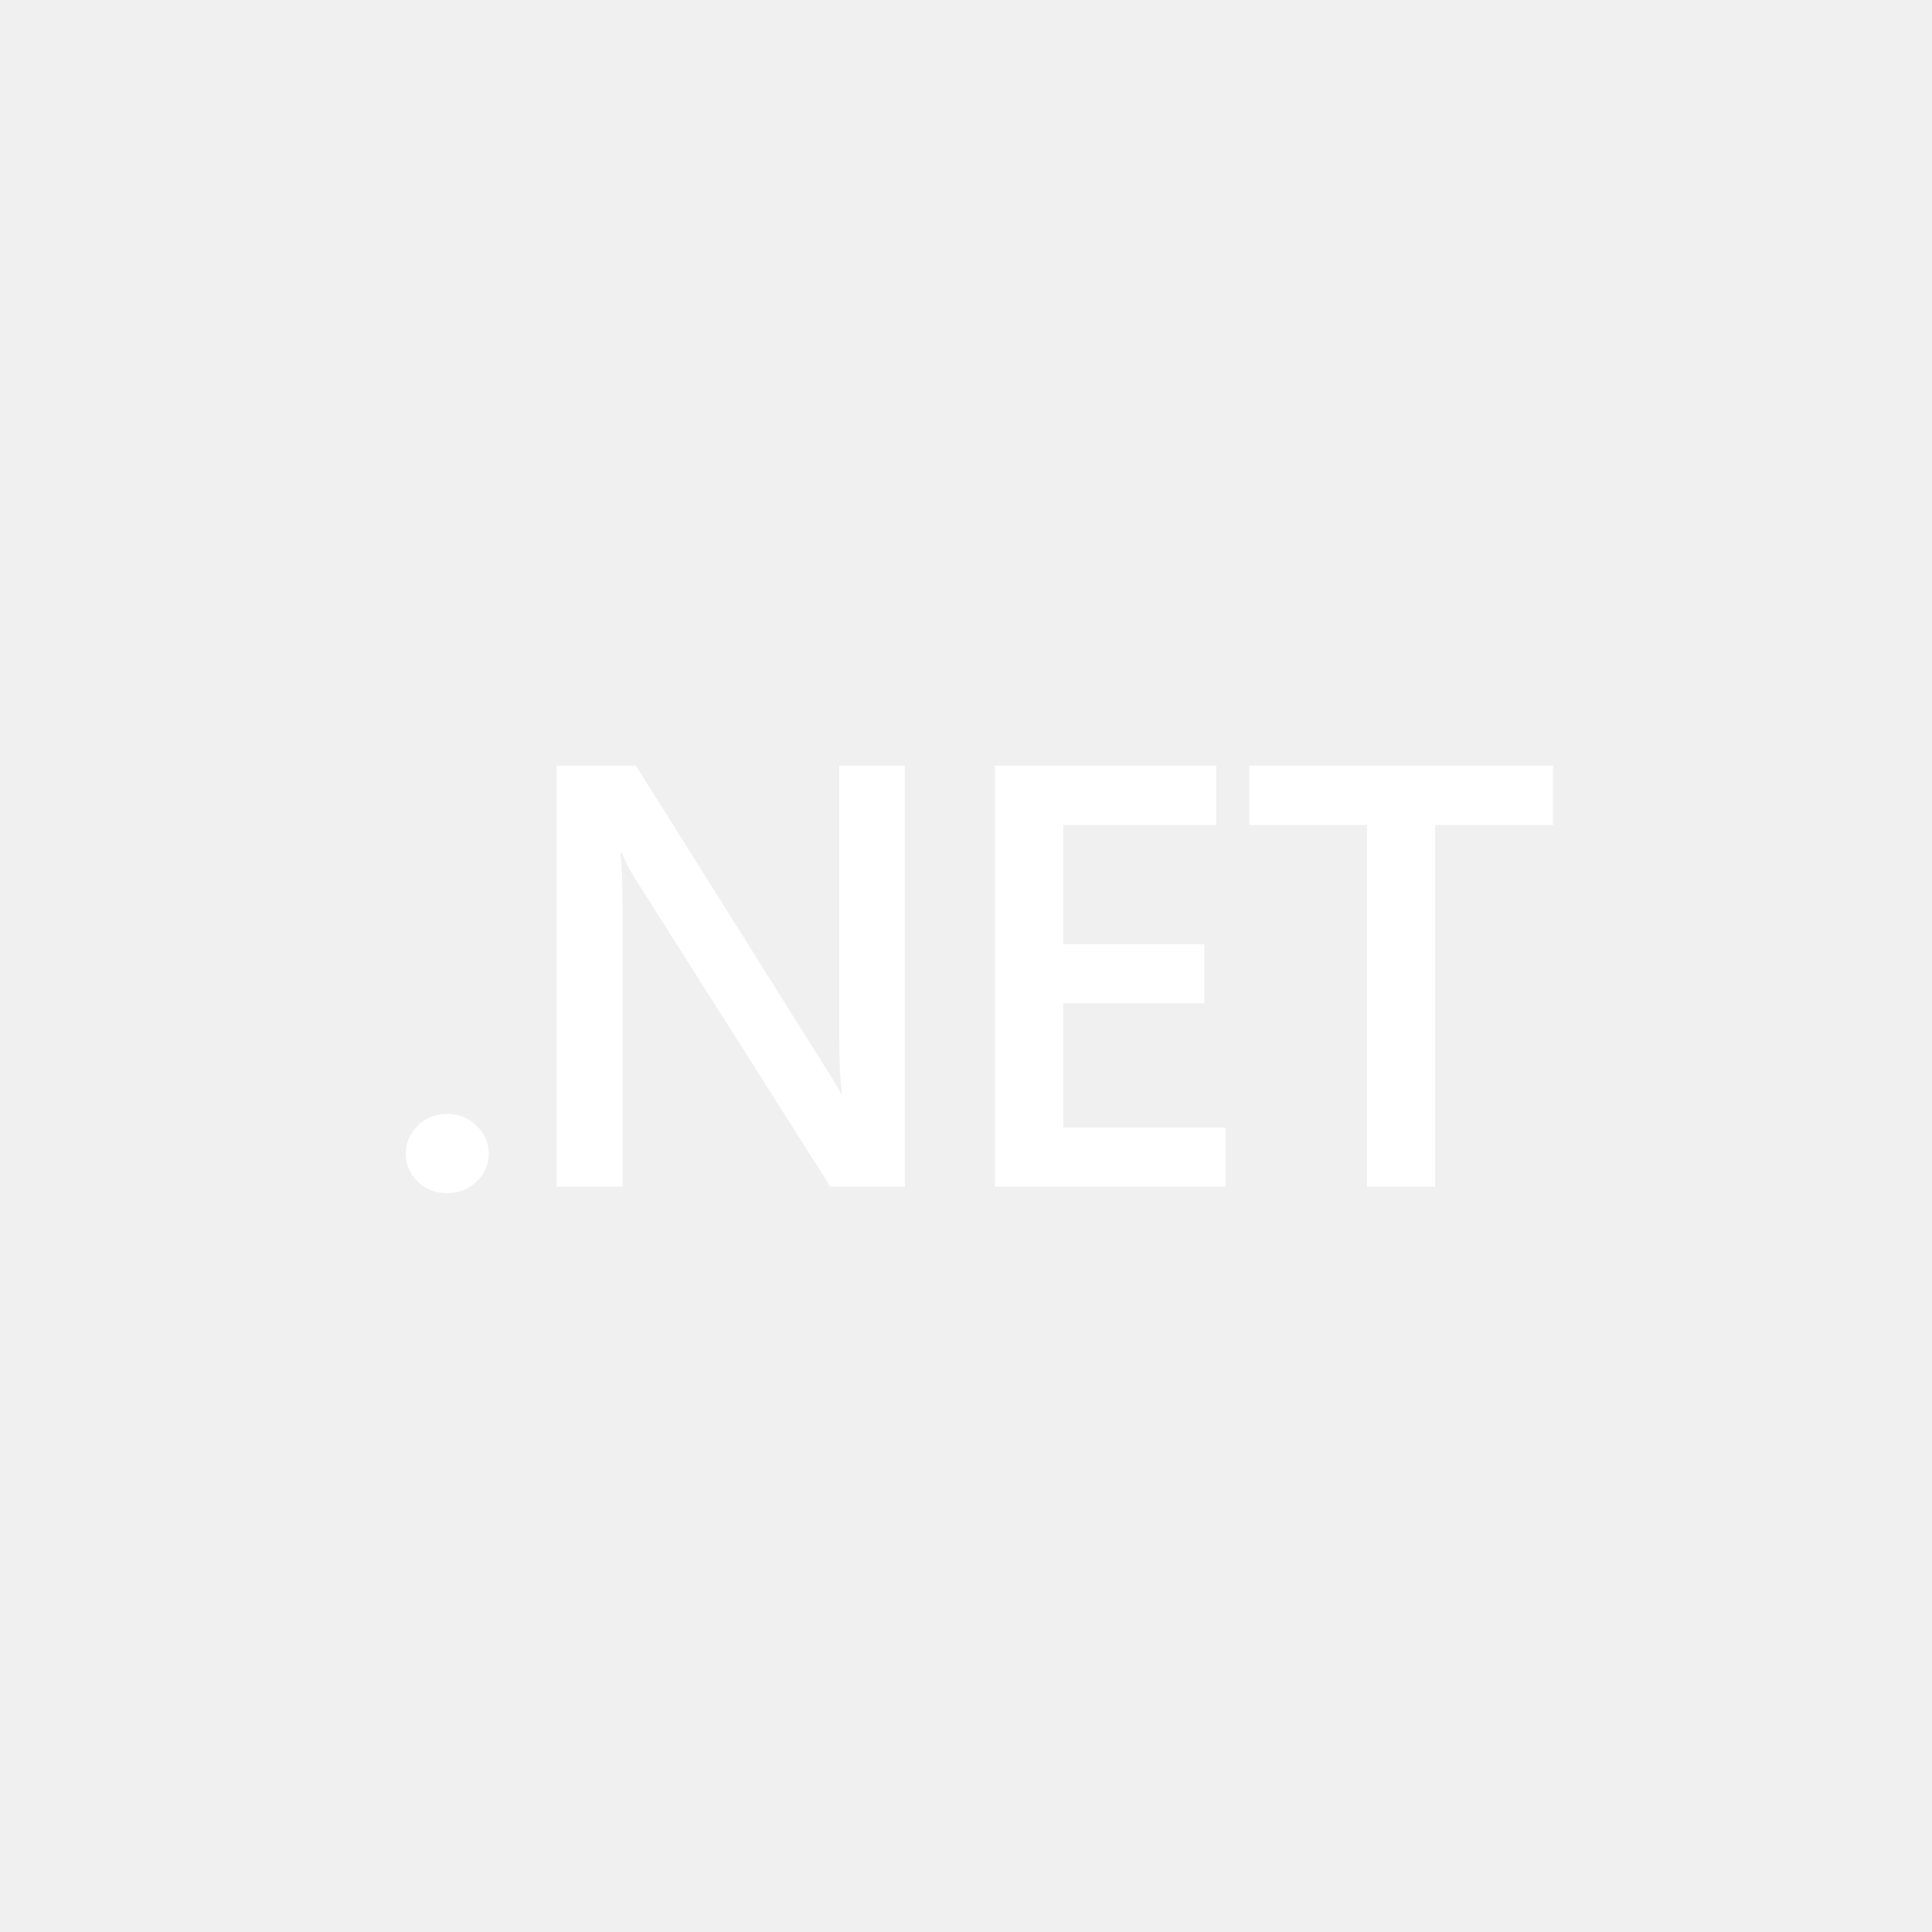
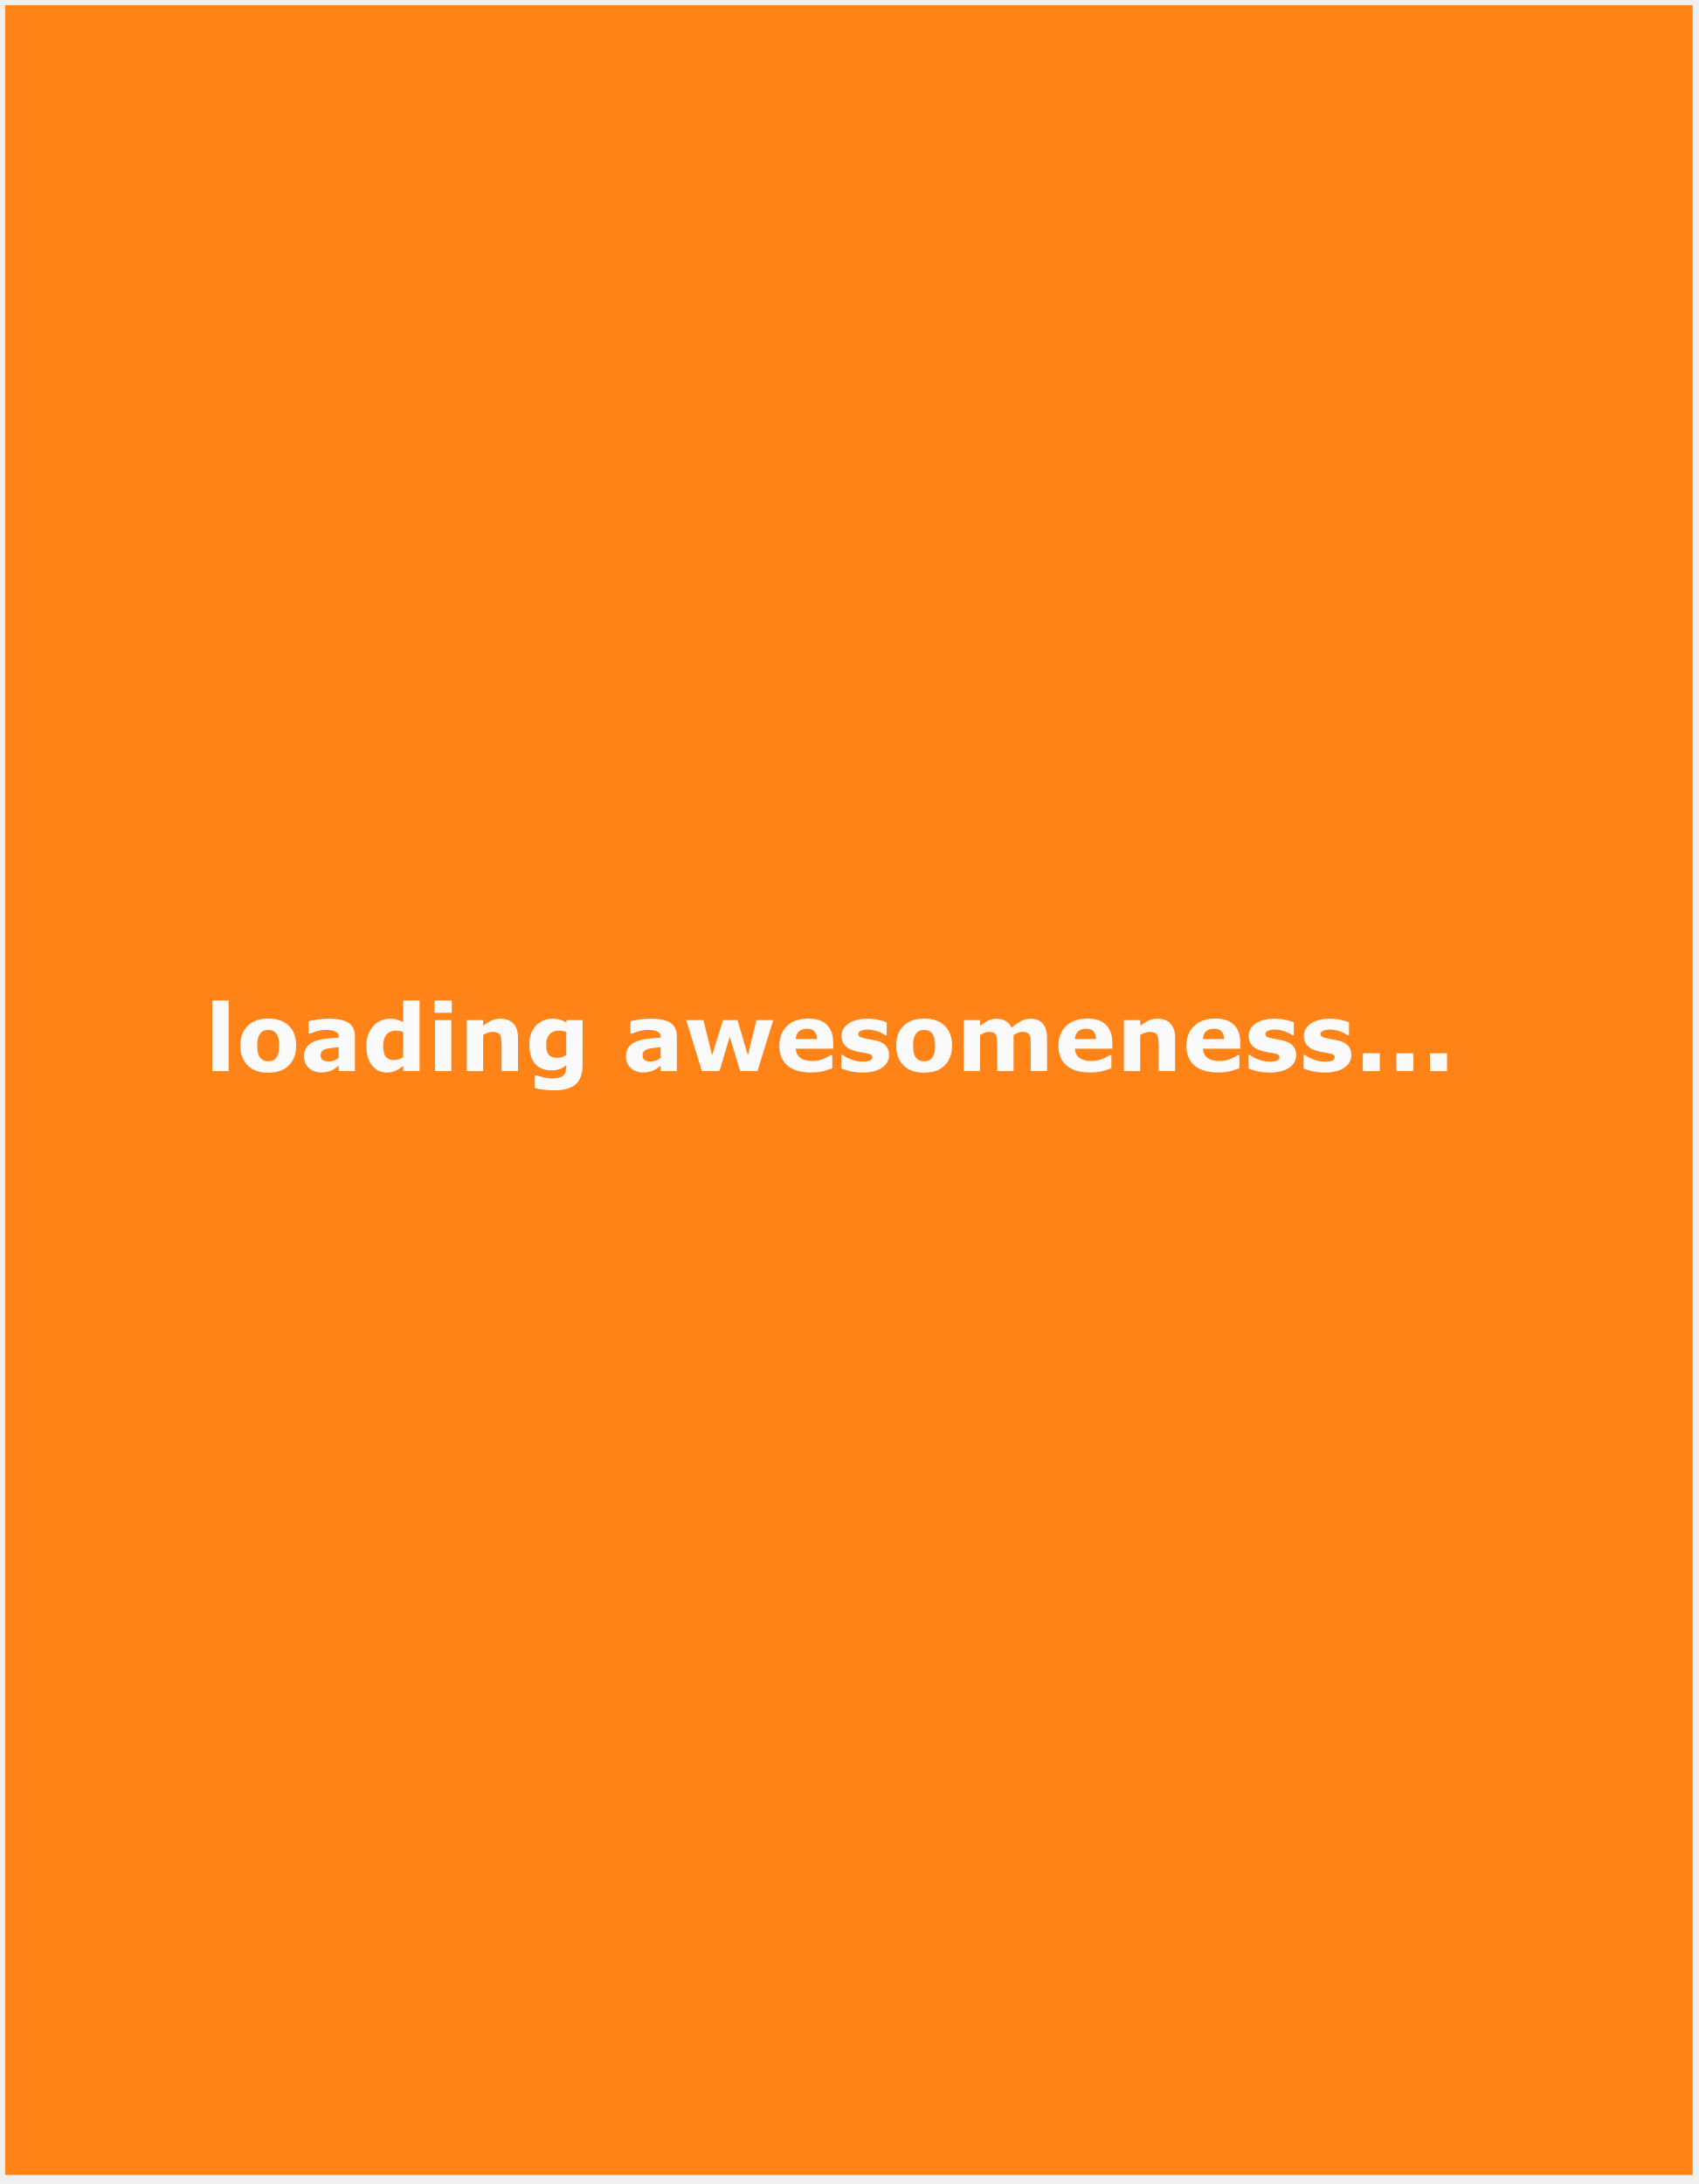
- <svg xmlns="http://www.w3.org/2000/svg" width="456" height="456" viewBox="0 0 456 456" version="1.1" xml:space="preserve" style="fill-rule:evenodd;clip-rule:evenodd;stroke-linejoin:round;stroke-miterlimit:2;">
-   <path d="m 105.5,281.609 c -2.703,0 -5.001,-0.9 -6.893,-2.702 -1.892,-1.848 -2.838,-4.042 -2.838,-6.582 0,-2.587 0.946,-4.804 2.838,-6.652 1.892,-1.848 4.19,-2.772 6.893,-2.772 2.748,0 5.068,0.924 6.96,2.772 1.937,1.848 2.906,4.064 2.906,6.652 0,2.54 -0.968,4.734 -2.906,6.582 -1.892,1.802 -4.212,2.702 -6.96,2.702 z" style="fill:#ffffff;fill-rule:nonzero;stroke-width:0.838" />
-   <path d="M 213.561,280.084 H 195.99 L 149.7,207.054 c -1.171,-1.848 -2.14,-3.765 -2.906,-5.751 h -0.406 c 0.361,2.125 0.541,6.675 0.541,13.65 v 65.132 h -15.543 v -99.36 h 18.719 l 44.737,71.298 c 1.892,2.957 3.109,4.989 3.649,6.098 h 0.27 c -0.45,-2.632 -0.676,-7.09 -0.676,-13.373 v -64.023 h 15.476 z" style="fill:#ffffff;fill-rule:nonzero;stroke-width:0.838" />
-   <path d="m 289.251,280.084 h -54.401 v -99.36 h 52.238 v 13.997 h -36.154 v 28.131 h 33.316 v 13.927 h -33.316 v 29.378 h 38.316 z" style="fill:#ffffff;fill-rule:nonzero;stroke-width:0.838" />
-   <path d="M 366.565,194.721 H 338.722 v 85.363 h -16.084 v -85.363 h -27.775 v -13.997 h 71.701 z" style="fill:#ffffff;fill-rule:nonzero;stroke-width:0.838" />
+ <svg xmlns="http://www.w3.org/2000/svg" xmlns:xlink="http://www.w3.org/1999/xlink" width="370.08pt" height="475.92pt" viewBox="0 0 370.08 475.92" version="1.1" id="svg100">
+   <defs id="defs44">
+     <g id="g42">
+       <g id="glyph-0-0">
+         <path d="M 2.531 0 L 2.531 -15.203 L 17.734 -15.203 L 17.734 0 Z M 3.797 -1.266 L 16.469 -1.266 L 16.469 -13.938 L 3.797 -13.938 Z M 3.797 -1.266 " id="path2" />
+       </g>
+       <g id="glyph-0-1">
+         <path d="M 5.25 0 L 1.688 0 L 1.688 -15.391 L 5.25 -15.391 Z M 5.25 0 " id="path5" />
+       </g>
+       <g id="glyph-0-2">
+         <path d="M 13.047 -5.547 C 13.047 -3.723 12.508 -2.285 11.438 -1.234 C 10.375 -0.18 8.879 0.344 6.953 0.344 C 5.023 0.344 3.531 -0.18 2.469 -1.234 C 1.406 -2.285 0.875 -3.723 0.875 -5.547 C 0.875 -7.391 1.41 -8.832 2.484 -9.875 C 3.555 -10.926 5.047 -11.453 6.953 -11.453 C 8.891 -11.453 10.391 -10.926 11.453 -9.875 C 12.516 -8.82 13.047 -7.379 13.047 -5.547 Z M 8.656 -2.844 C 8.883 -3.133 9.055 -3.477 9.172 -3.875 C 9.285 -4.27 9.344 -4.82 9.344 -5.531 C 9.344 -6.188 9.285 -6.734 9.172 -7.172 C 9.055 -7.617 8.891 -7.973 8.672 -8.234 C 8.461 -8.504 8.207 -8.691 7.906 -8.797 C 7.613 -8.91 7.297 -8.969 6.953 -8.969 C 6.609 -8.969 6.301 -8.922 6.031 -8.828 C 5.77 -8.742 5.52 -8.562 5.281 -8.281 C 5.062 -8.02 4.883 -7.664 4.75 -7.219 C 4.625 -6.77 4.562 -6.207 4.562 -5.531 C 4.562 -4.926 4.613 -4.398 4.719 -3.953 C 4.832 -3.504 5 -3.145 5.219 -2.875 C 5.438 -2.625 5.691 -2.438 5.984 -2.312 C 6.273 -2.195 6.609 -2.141 6.984 -2.141 C 7.305 -2.141 7.613 -2.191 7.906 -2.297 C 8.207 -2.41 8.457 -2.594 8.656 -2.844 Z M 8.656 -2.844 " id="path8" />
+       </g>
+       <g id="glyph-0-3">
+         <path d="M 8.406 -2.906 L 8.406 -5.219 C 7.926 -5.176 7.406 -5.117 6.844 -5.047 C 6.281 -4.984 5.859 -4.906 5.578 -4.812 C 5.211 -4.695 4.938 -4.531 4.75 -4.312 C 4.562 -4.102 4.469 -3.82 4.469 -3.469 C 4.469 -3.238 4.488 -3.051 4.531 -2.906 C 4.57 -2.758 4.672 -2.625 4.828 -2.5 C 4.984 -2.363 5.164 -2.266 5.375 -2.203 C 5.582 -2.141 5.91 -2.109 6.359 -2.109 C 6.711 -2.109 7.07 -2.18 7.438 -2.328 C 7.812 -2.473 8.133 -2.664 8.406 -2.906 Z M 8.406 -1.172 C 8.219 -1.023 7.977 -0.848 7.688 -0.641 C 7.406 -0.441 7.141 -0.285 6.891 -0.172 C 6.547 -0.016 6.188 0.098 5.812 0.172 C 5.438 0.254 5.023 0.297 4.578 0.297 C 3.516 0.297 2.625 -0.023 1.906 -0.672 C 1.195 -1.328 0.844 -2.164 0.844 -3.188 C 0.844 -4 1.023 -4.66 1.391 -5.172 C 1.754 -5.691 2.27 -6.098 2.938 -6.391 C 3.594 -6.691 4.41 -6.906 5.391 -7.031 C 6.367 -7.156 7.383 -7.242 8.438 -7.297 L 8.438 -7.359 C 8.438 -7.973 8.18 -8.395 7.672 -8.625 C 7.172 -8.863 6.438 -8.984 5.469 -8.984 C 4.875 -8.984 4.242 -8.879 3.578 -8.672 C 2.91 -8.461 2.43 -8.301 2.141 -8.188 L 1.828 -8.188 L 1.828 -10.875 C 2.203 -10.969 2.812 -11.082 3.656 -11.219 C 4.5 -11.352 5.348 -11.422 6.203 -11.422 C 8.234 -11.422 9.695 -11.109 10.594 -10.484 C 11.488 -9.867 11.938 -8.895 11.938 -7.562 L 11.938 0 L 8.406 0 Z M 8.406 -1.172 " id="path11" />
+       </g>
+       <g id="glyph-0-4">
+         <path d="M 12.484 0 L 8.922 0 L 8.922 -1.156 C 8.305 -0.656 7.734 -0.285 7.203 -0.047 C 6.672 0.191 6.055 0.312 5.359 0.312 C 4.004 0.312 2.922 -0.207 2.109 -1.25 C 1.297 -2.289 0.891 -3.695 0.891 -5.469 C 0.891 -6.414 1.023 -7.254 1.297 -7.984 C 1.578 -8.711 1.953 -9.336 2.422 -9.859 C 2.867 -10.348 3.41 -10.727 4.047 -11 C 4.691 -11.281 5.336 -11.422 5.984 -11.422 C 6.641 -11.422 7.18 -11.348 7.609 -11.203 C 8.035 -11.066 8.473 -10.891 8.922 -10.672 L 8.922 -15.391 L 12.484 -15.391 Z M 8.922 -3.062 L 8.922 -8.516 C 8.672 -8.617 8.406 -8.691 8.125 -8.734 C 7.852 -8.785 7.602 -8.812 7.375 -8.812 C 6.438 -8.812 5.734 -8.52 5.266 -7.938 C 4.797 -7.352 4.562 -6.547 4.562 -5.516 C 4.562 -4.422 4.75 -3.629 5.125 -3.141 C 5.5 -2.648 6.102 -2.406 6.938 -2.406 C 7.258 -2.406 7.602 -2.461 7.969 -2.578 C 8.332 -2.703 8.648 -2.863 8.922 -3.062 Z M 8.922 -3.062 " id="path14" />
+       </g>
+       <g id="glyph-0-5">
+         <path d="M 5.25 0 L 1.688 0 L 1.688 -11.109 L 5.25 -11.109 Z M 5.344 -12.703 L 1.578 -12.703 L 1.578 -15.391 L 5.344 -15.391 Z M 5.344 -12.703 " id="path17" />
+       </g>
+       <g id="glyph-0-6">
+         <path d="M 12.844 0 L 9.266 0 L 9.266 -5.516 C 9.266 -5.961 9.238 -6.406 9.188 -6.844 C 9.145 -7.289 9.066 -7.625 8.953 -7.844 C 8.816 -8.082 8.625 -8.258 8.375 -8.375 C 8.125 -8.488 7.77 -8.547 7.312 -8.547 C 6.988 -8.547 6.66 -8.488 6.328 -8.375 C 5.992 -8.27 5.633 -8.102 5.25 -7.875 L 5.25 0 L 1.688 0 L 1.688 -11.109 L 5.25 -11.109 L 5.25 -9.891 C 5.875 -10.379 6.477 -10.754 7.062 -11.016 C 7.656 -11.285 8.305 -11.422 9.016 -11.422 C 10.211 -11.422 11.148 -11.07 11.828 -10.375 C 12.504 -9.676 12.844 -8.629 12.844 -7.234 Z M 12.844 0 " id="path20" />
+       </g>
+       <g id="glyph-0-7">
+         <path d="M 12.484 -1.281 C 12.484 -0.238 12.332 0.633 12.031 1.344 C 11.738 2.062 11.328 2.625 10.797 3.031 C 10.266 3.438 9.617 3.727 8.859 3.906 C 8.109 4.094 7.254 4.188 6.297 4.188 C 5.523 4.188 4.766 4.141 4.016 4.047 C 3.273 3.953 2.629 3.836 2.078 3.703 L 2.078 0.938 L 2.516 0.938 C 2.953 1.102 3.484 1.254 4.109 1.391 C 4.734 1.535 5.289 1.609 5.781 1.609 C 6.445 1.609 6.984 1.547 7.391 1.422 C 7.805 1.305 8.125 1.133 8.344 0.906 C 8.551 0.695 8.695 0.426 8.781 0.094 C 8.875 -0.227 8.922 -0.625 8.922 -1.094 L 8.922 -1.297 C 8.492 -0.941 8.02 -0.66 7.5 -0.453 C 6.977 -0.254 6.398 -0.156 5.766 -0.156 C 4.203 -0.156 3 -0.625 2.156 -1.562 C 1.312 -2.5 0.891 -3.926 0.891 -5.844 C 0.891 -6.758 1.016 -7.551 1.266 -8.219 C 1.523 -8.883 1.891 -9.461 2.359 -9.953 C 2.797 -10.41 3.332 -10.77 3.969 -11.031 C 4.602 -11.289 5.254 -11.422 5.922 -11.422 C 6.523 -11.422 7.07 -11.348 7.562 -11.203 C 8.051 -11.066 8.5 -10.875 8.906 -10.625 L 9.031 -11.109 L 12.484 -11.109 Z M 8.922 -3.5 L 8.922 -8.547 C 8.723 -8.629 8.473 -8.691 8.172 -8.734 C 7.879 -8.785 7.613 -8.812 7.375 -8.812 C 6.438 -8.812 5.734 -8.539 5.266 -8 C 4.797 -7.469 4.562 -6.723 4.562 -5.766 C 4.562 -4.691 4.758 -3.941 5.156 -3.516 C 5.562 -3.098 6.156 -2.891 6.938 -2.891 C 7.289 -2.891 7.641 -2.941 7.984 -3.047 C 8.328 -3.16 8.641 -3.312 8.922 -3.5 Z M 8.922 -3.5 " id="path23" />
+       </g>
+       <g id="glyph-0-8" />
+       <g id="glyph-0-9">
+         <path d="M 19.406 -11.109 L 15.969 0 L 12.188 0 L 9.922 -7.484 L 7.688 0 L 3.859 0 L 0.438 -11.109 L 4.188 -11.109 L 6.078 -3.453 L 8.453 -11.109 L 11.609 -11.109 L 13.875 -3.453 L 15.75 -11.109 Z M 19.406 -11.109 " id="path27" />
+       </g>
+       <g id="glyph-0-10">
+         <path d="M 12.625 -4.891 L 4.469 -4.891 C 4.52 -4.023 4.848 -3.359 5.453 -2.891 C 6.066 -2.43 6.969 -2.203 8.156 -2.203 C 8.914 -2.203 9.645 -2.336 10.344 -2.609 C 11.051 -2.879 11.609 -3.172 12.016 -3.484 L 12.422 -3.484 L 12.422 -0.625 C 11.617 -0.301 10.859 -0.066 10.141 0.078 C 9.43 0.223 8.645 0.297 7.781 0.297 C 5.551 0.297 3.844 -0.203 2.656 -1.203 C 1.469 -2.211 0.875 -3.641 0.875 -5.484 C 0.875 -7.328 1.438 -8.781 2.562 -9.844 C 3.688 -10.914 5.227 -11.453 7.188 -11.453 C 8.988 -11.453 10.344 -10.992 11.25 -10.078 C 12.164 -9.172 12.625 -7.859 12.625 -6.141 Z M 9.078 -6.984 C 9.055 -7.734 8.867 -8.297 8.516 -8.672 C 8.172 -9.047 7.629 -9.234 6.891 -9.234 C 6.211 -9.234 5.648 -9.051 5.203 -8.688 C 4.766 -8.332 4.52 -7.766 4.469 -6.984 Z M 9.078 -6.984 " id="path30" />
+       </g>
+       <g id="glyph-0-11">
+         <path d="M 11.344 -3.516 C 11.344 -2.367 10.828 -1.441 9.797 -0.734 C 8.766 -0.035 7.359 0.312 5.578 0.312 C 4.586 0.312 3.688 0.219 2.875 0.031 C 2.07 -0.156 1.426 -0.359 0.938 -0.578 L 0.938 -3.516 L 1.266 -3.516 C 1.441 -3.391 1.645 -3.25 1.875 -3.094 C 2.113 -2.945 2.445 -2.789 2.875 -2.625 C 3.25 -2.469 3.672 -2.332 4.141 -2.219 C 4.609 -2.113 5.109 -2.062 5.641 -2.062 C 6.336 -2.062 6.852 -2.141 7.188 -2.297 C 7.531 -2.453 7.703 -2.68 7.703 -2.984 C 7.703 -3.254 7.602 -3.453 7.406 -3.578 C 7.207 -3.703 6.832 -3.816 6.281 -3.922 C 6.008 -3.984 5.645 -4.047 5.188 -4.109 C 4.738 -4.18 4.332 -4.27 3.969 -4.375 C 2.957 -4.633 2.207 -5.039 1.719 -5.594 C 1.227 -6.156 0.984 -6.852 0.984 -7.688 C 0.984 -8.758 1.488 -9.648 2.5 -10.359 C 3.52 -11.066 4.906 -11.422 6.656 -11.422 C 7.488 -11.422 8.285 -11.336 9.047 -11.172 C 9.805 -11.004 10.398 -10.82 10.828 -10.625 L 10.828 -7.812 L 10.531 -7.812 C 10 -8.176 9.395 -8.473 8.719 -8.703 C 8.039 -8.93 7.359 -9.047 6.672 -9.047 C 6.098 -9.047 5.613 -8.961 5.219 -8.797 C 4.82 -8.641 4.625 -8.422 4.625 -8.141 C 4.625 -7.867 4.711 -7.664 4.891 -7.531 C 5.078 -7.395 5.5 -7.254 6.156 -7.109 C 6.52 -7.035 6.91 -6.961 7.328 -6.891 C 7.742 -6.828 8.164 -6.742 8.594 -6.641 C 9.531 -6.398 10.223 -6.016 10.672 -5.484 C 11.117 -4.961 11.344 -4.305 11.344 -3.516 Z M 11.344 -3.516 " id="path33" />
+       </g>
+       <g id="glyph-0-12">
+         <path d="M 12.547 -7.875 L 12.547 0 L 8.969 0 L 8.969 -5.547 C 8.969 -6.086 8.953 -6.547 8.922 -6.922 C 8.898 -7.305 8.828 -7.617 8.703 -7.859 C 8.586 -8.098 8.41 -8.27 8.172 -8.375 C 7.93 -8.488 7.594 -8.547 7.156 -8.547 C 6.801 -8.547 6.457 -8.473 6.125 -8.328 C 5.801 -8.18 5.508 -8.031 5.25 -7.875 L 5.25 0 L 1.688 0 L 1.688 -11.109 L 5.25 -11.109 L 5.25 -9.891 C 5.863 -10.367 6.445 -10.742 7 -11.016 C 7.562 -11.285 8.18 -11.422 8.859 -11.422 C 9.598 -11.422 10.242 -11.254 10.797 -10.922 C 11.359 -10.598 11.801 -10.117 12.125 -9.484 C 12.832 -10.086 13.52 -10.562 14.188 -10.906 C 14.863 -11.25 15.523 -11.422 16.172 -11.422 C 17.379 -11.422 18.289 -11.062 18.906 -10.344 C 19.531 -9.625 19.844 -8.586 19.844 -7.234 L 19.844 0 L 16.266 0 L 16.266 -5.547 C 16.266 -6.098 16.254 -6.562 16.234 -6.938 C 16.211 -7.312 16.141 -7.617 16.016 -7.859 C 15.91 -8.098 15.734 -8.27 15.484 -8.375 C 15.242 -8.488 14.898 -8.547 14.453 -8.547 C 14.16 -8.547 13.867 -8.492 13.578 -8.391 C 13.297 -8.285 12.953 -8.113 12.547 -7.875 Z M 12.547 -7.875 " id="path36" />
+       </g>
+       <g id="glyph-0-13">
+         <path d="M 5.516 0 L 1.812 0 L 1.812 -3.891 L 5.516 -3.891 Z M 5.516 0 " id="path39" />
+       </g>
+     </g>
+   </defs>
+   <path fill-rule="nonzero" fill="rgb(100%, 51.369%, 9.019%)" fill-opacity="1" d="M 1.125 1.125 L 368.875 1.125 L 368.875 473.945 L 1.125 473.945 Z M 1.125 1.125 " id="path46" />
+   <g fill="#fafafa" fill-opacity="1" id="g62">
+     <use xlink:href="#glyph-0-1" x="44.573" y="233.408" id="use48" />
+     <use xlink:href="#glyph-0-2" x="51.499" y="233.408" id="use50" />
+     <use xlink:href="#glyph-0-3" x="65.411" y="233.408" id="use52" />
+     <use xlink:href="#glyph-0-4" x="78.946" y="233.408" id="use54" />
+     <use xlink:href="#glyph-0-5" x="93.115" y="233.408" id="use56" />
+     <use xlink:href="#glyph-0-6" x="100.041" y="233.408" id="use58" />
+     <use xlink:href="#glyph-0-7" x="114.477" y="233.408" id="use60" />
+   </g>
+   <g fill="#fafafa" fill-opacity="1" id="g66">
+     <use xlink:href="#glyph-0-8" x="128.646" y="233.408" id="use64" />
+   </g>
+   <g fill="#fafafa" fill-opacity="1" id="g90">
+     <use xlink:href="#glyph-0-3" x="135.572" y="233.408" id="use68" />
+     <use xlink:href="#glyph-0-9" x="149.108" y="233.408" id="use70" />
+     <use xlink:href="#glyph-0-10" x="168.956" y="233.408" id="use72" />
+     <use xlink:href="#glyph-0-11" x="182.412" y="233.408" id="use74" />
+     <use xlink:href="#glyph-0-2" x="194.434" y="233.408" id="use76" />
+     <use xlink:href="#glyph-0-12" x="208.345" y="233.408" id="use78" />
+     <use xlink:href="#glyph-0-10" x="229.786" y="233.408" id="use80" />
+     <use xlink:href="#glyph-0-6" x="243.243" y="233.408" id="use82" />
+     <use xlink:href="#glyph-0-10" x="257.679" y="233.408" id="use84" />
+     <use xlink:href="#glyph-0-11" x="271.135" y="233.408" id="use86" />
+     <use xlink:href="#glyph-0-11" x="283.157" y="233.408" id="use88" />
+   </g>
+   <g fill="#fafafa" fill-opacity="1" id="g98">
+     <use xlink:href="#glyph-0-13" x="295.184" y="233.408" id="use92" />
+     <use xlink:href="#glyph-0-13" x="302.506" y="233.408" id="use94" />
+     <use xlink:href="#glyph-0-13" x="309.827" y="233.408" id="use96" />
+   </g>
</svg>
